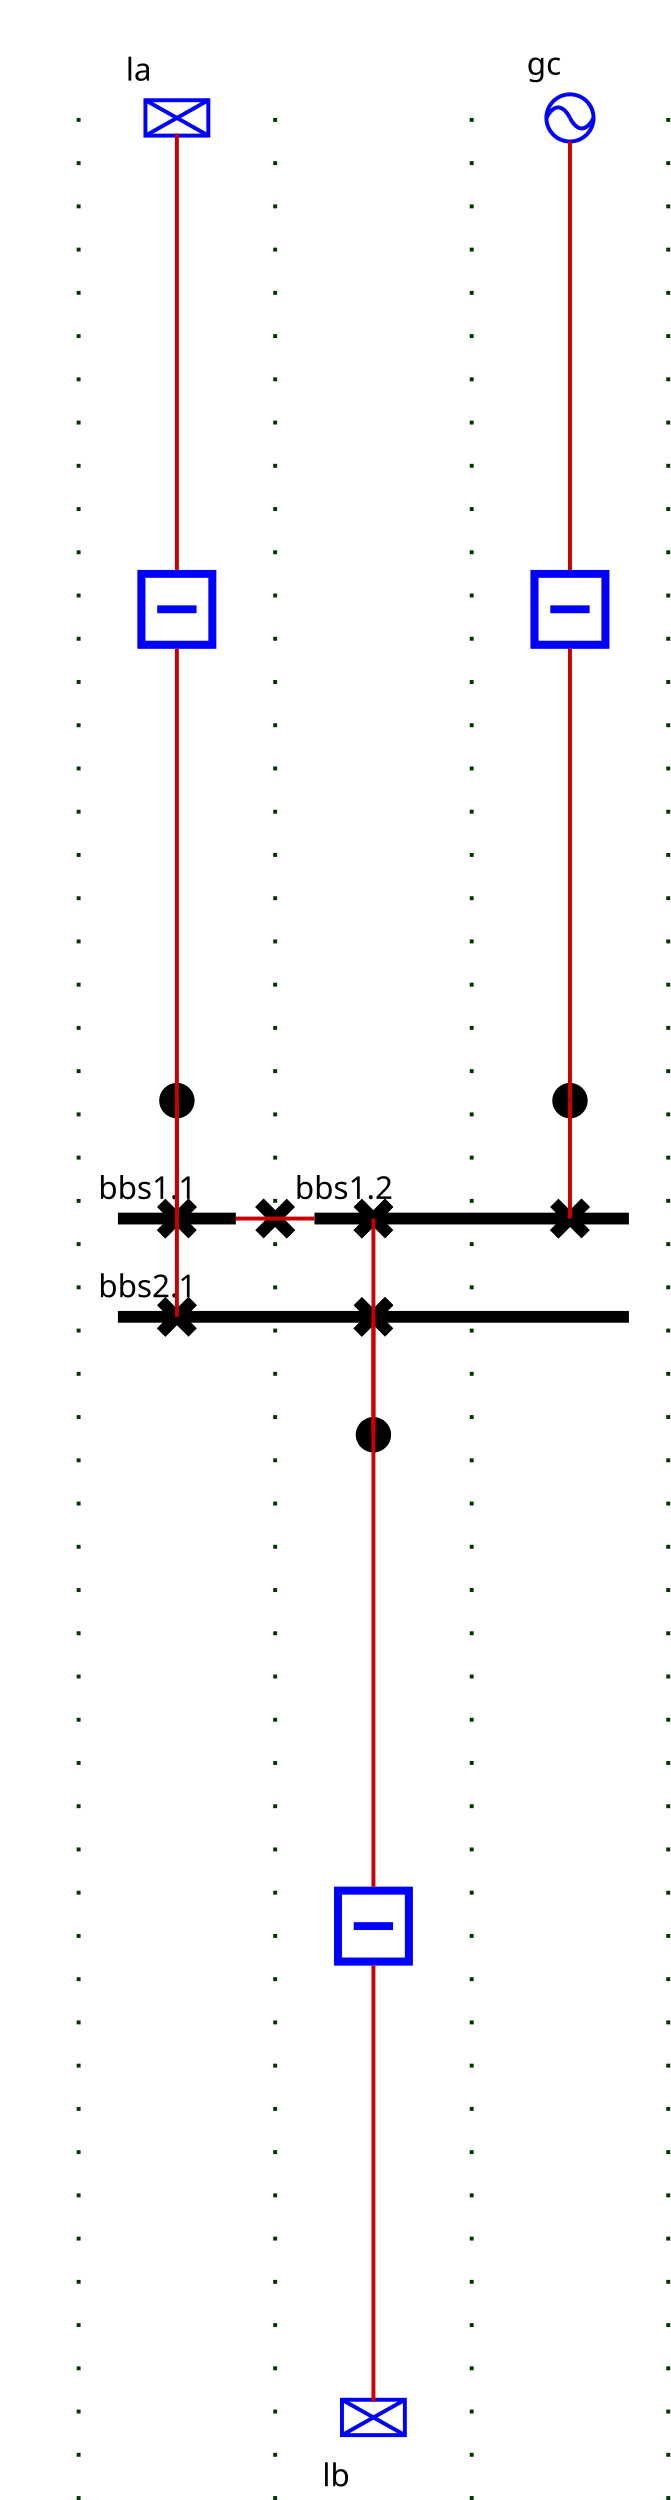
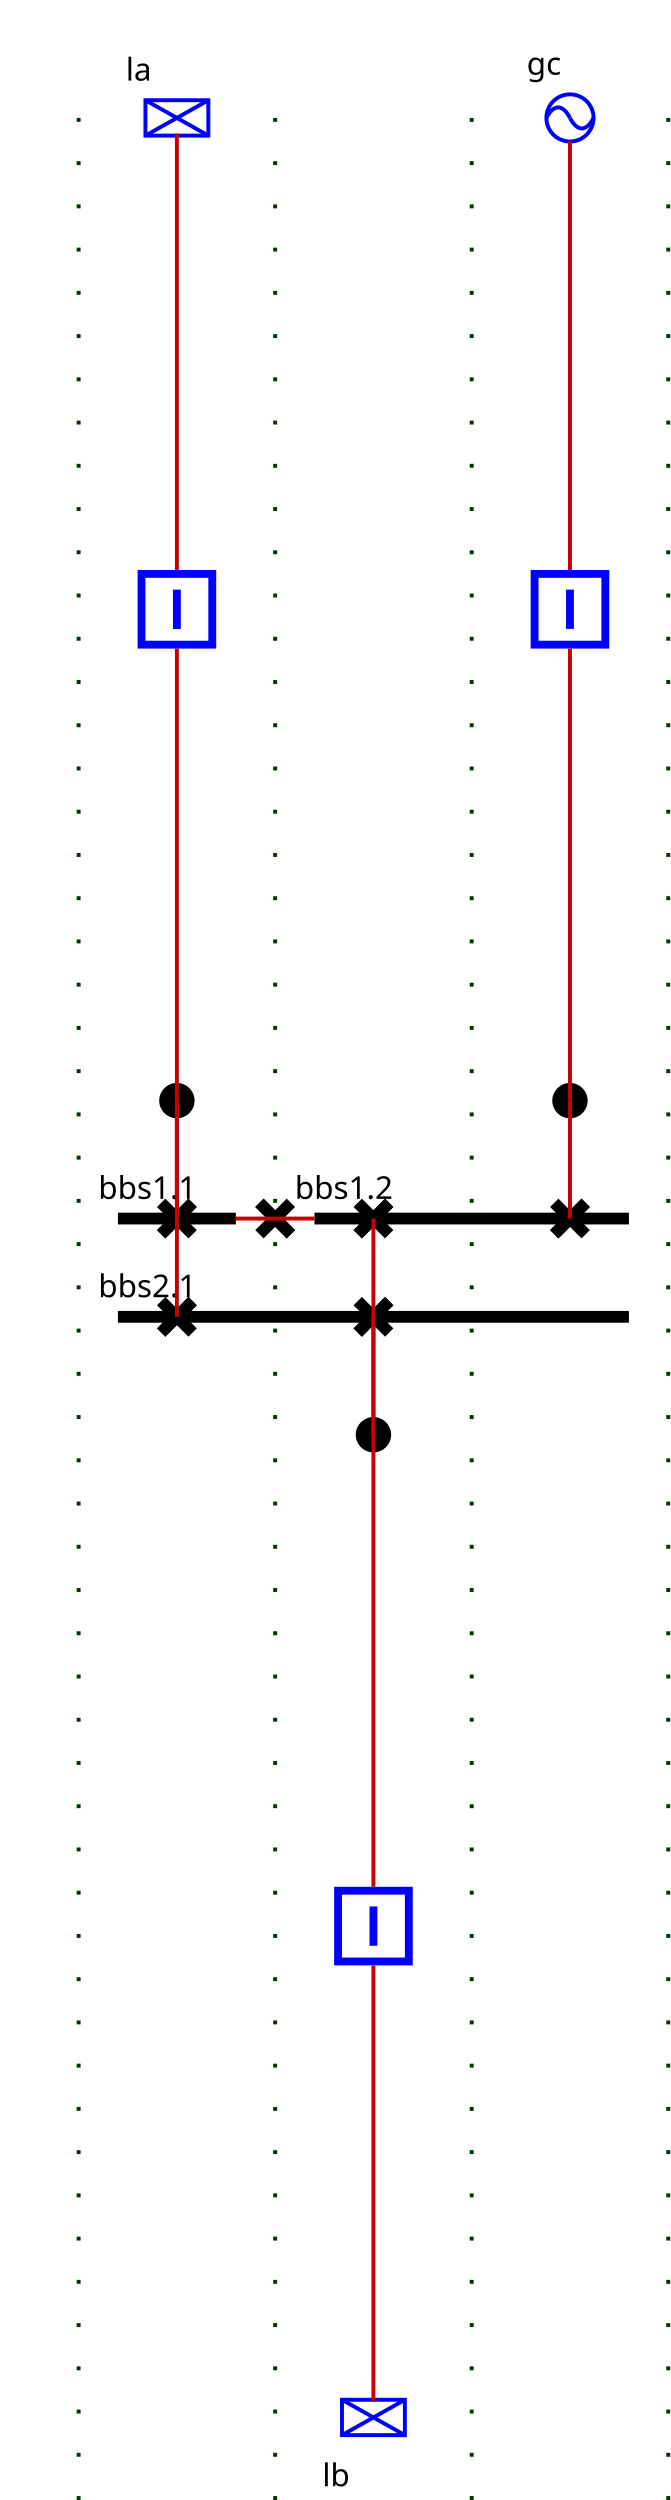
<svg xmlns="http://www.w3.org/2000/svg">
-   <g>
+   <style>.substation-diagram {fill:rgb(255,255,255);stroke-width:1;stroke:rgb(0,0,255);fill-opacity:0;}.wire {stroke:rgb(200,0,0);stroke-width:1;}.grid {stroke:rgb(0,55,0);stroke-width:1;stroke-dasharray:1,10;}.bus {stroke:rgb(0,0,0);stroke-width:3;}.component-label {fill: black;color:black;stroke:none;fill-opacity:1;} .BUSBAR_SECTION{} .BREAKER {stroke-width:2;fill-opacity:1;} .DISCONNECTOR {stroke:rgb(0,0,0);stroke-width:3;} .GENERATOR{} .LINE{} .LOAD{} .LOAD_BREAK_SWITCH{} .NODE {stroke:rgb(0,0,0);fill:rgb(0,0,0);fill-opacity:1;} .CAPACITOR{} .INDUCTOR{} .STATIC_VAR_COMPENSATOR{}#path5227 { stroke-width:0.4; stroke-linecap:butt;stroke-linejoin:miter;stroke-miterlimit:1.4;}#path5229 {stroke-width:0.4;stroke-linecap:butt;stroke-linejoin:miter;stroke-miterlimit:4;}#path5231 {stroke-width:0.4;stroke-linecap:butt;stroke-linejoin:miter;stroke-miterlimit:4;} .TWO_WINDINGS_TRANSFORMER{} .THREE_WINDINGS_TRANSFORMER{} .VSC_CONVERTER_STATION {font-size:7.431px;line-height:1.25;font-family:sans-serif;-inkscape-font-specification:'sans-serif, Normal';font-variant-ligatures:normal;font-variant-caps:normal;font-variant-numeric:normal;font-feature-settings:normal;text-align:start;letter-spacing:0px;word-spacing:0px;writing-mode:lr-tb;text-anchor:start;stroke-miterlimit:4;} .DANGLING_LINE {stroke:rgb(0,0,0);stroke-width:2;} .PHASE_SHIFT_TRANSFORMER {stroke-linecap:butt;stroke-linejoin:miter;stroke-miterlimit:4;}.ba .open { visibility: hidden;}.ba .closed { visibility: visible;}.da1 .open { visibility: hidden;}.da1 .closed { visibility: visible;}.da2 .open { visibility: hidden;}.da2 .closed { visibility: visible;}.bb .open { visibility: hidden;}.bb .closed { visibility: visible;}.db1 .open { visibility: hidden;}.db1 .closed { visibility: visible;}.db2 .open { visibility: hidden;}.db2 .closed { visibility: visible;}.ss1 .open { visibility: hidden;}.ss1 .closed { visibility: visible;}.bc .open { visibility: hidden;}.bc .closed { visibility: visible;}.dc1 .open { visibility: hidden;}.dc1 .closed { visibility: visible;}</style>
+   <g class="substation-diagram">
    <g>
-       <line y2="590.0" style="stroke:rgb(0,55,0);stroke-width:1;stroke-dasharray:1,10" x1="0.0" x2="0.0" transform="translate(20.0,50.0)" y1="-20.0" />
-       <line y2="590.0" style="stroke:rgb(0,55,0);stroke-width:1;stroke-dasharray:1,10" x1="50.0" x2="50.0" transform="translate(20.0,50.0)" y1="-20.0" />
-       <line y2="590.0" style="stroke:rgb(0,55,0);stroke-width:1;stroke-dasharray:1,10" x1="100.0" x2="100.0" transform="translate(20.0,50.0)" y1="-20.0" />
-       <line y2="590.0" style="stroke:rgb(0,55,0);stroke-width:1;stroke-dasharray:1,10" x1="150.0" x2="150.0" transform="translate(20.0,50.0)" y1="-20.0" />
+       <line y2="590.0" x1="0.0" class="grid" x2="0.0" transform="translate(20.0,50.0)" y1="-20.0" />
+       <line y2="590.0" x1="50.0" class="grid" x2="50.0" transform="translate(20.0,50.0)" y1="-20.0" />
+       <line y2="590.0" x1="100.0" class="grid" x2="100.0" transform="translate(20.0,50.0)" y1="-20.0" />
+       <line y2="590.0" x1="150.0" class="grid" x2="150.0" transform="translate(20.0,50.0)" y1="-20.0" />
    </g>
-     <g id="bbs1.1" transform="translate(30.0,310.0)">
-       <line y2="0" style="stroke:rgb(0,0,0);stroke-width:3" x1="0" x2="30.0" y1="0" />
-       <text x="-5" font-size="8" y="-5" font-family="Verdana" transform="rotate(0,0,0)">bbs1.1</text>
+     <g class="substation-diagram BUSBAR_SECTION bbs1.1" id="bbs1.1" transform="translate(30.0,310.0)">
+       <line y2="0" x1="0" class="bus" x2="30.0" y1="0" />
+       <text x="-5" font-size="8" y="-5" class="component-label" font-family="Verdana" transform="rotate(0,0,0)">bbs1.1</text>
    </g>
-     <g id="bbs1.2" transform="translate(80.0,310.0)">
-       <line y2="0" style="stroke:rgb(0,0,0);stroke-width:3" x1="0" x2="80.0" y1="0" />
-       <text x="-5" font-size="8" y="-5" font-family="Verdana" transform="rotate(0,0,0)">bbs1.2</text>
+     <g class="substation-diagram BUSBAR_SECTION bbs1.2" id="bbs1.2" transform="translate(80.0,310.0)">
+       <line y2="0" x1="0" class="bus" x2="80.0" y1="0" />
+       <text x="-5" font-size="8" y="-5" class="component-label" font-family="Verdana" transform="rotate(0,0,0)">bbs1.2</text>
    </g>
-     <g id="bbs2.1" transform="translate(30.0,335.0)">
-       <line y2="0" style="stroke:rgb(0,0,0);stroke-width:3" x1="0" x2="130.0" y1="0" />
-       <text x="-5" font-size="8" y="-5" font-family="Verdana" transform="rotate(0,0,0)">bbs2.1</text>
+     <g class="substation-diagram BUSBAR_SECTION bbs2.1" id="bbs2.1" transform="translate(30.0,335.0)">
+       <line y2="0" x1="0" class="bus" x2="130.0" y1="0" />
+       <text x="-5" font-size="8" y="-5" class="component-label" font-family="Verdana" transform="rotate(0,0,0)">bbs2.1</text>
    </g>
-     <g id="la" transform="translate(37.0,25.5)">
-       <rect style="fill:rgb(255,255,255);stroke-pxWidth:1; stroke:rgb(0,0,255)" height="9" width="16" />
-       <line y2="9" style="stroke:rgb(0,0,255);stroke-pxWidth:1" x1="0" x2="16" y1="0" />
-       <line y2="9" style="stroke:rgb(0,0,255);stroke-pxWidth:1" x1="16" x2="0" y1="0" />
-       <text x="-5" font-size="8" y="-5" font-family="Verdana" transform="rotate(0,0,0)">la</text>
+     <g class="substation-diagram LOAD la" id="la" transform="translate(37.0,25.5)">
+       <rect height="9" width="16" />
+       <line y2="9" x1="0" x2="16" y1="0" />
+       <line y2="9" x1="16" x2="0" y1="0" />
+       <text x="-5" font-size="8" y="-5" class="component-label" font-family="Verdana" transform="rotate(0,0,0)">la</text>
    </g>
-     <g id="lb" transform="translate(87.0,610.5)">
-       <rect style="fill:rgb(255,255,255);stroke-pxWidth:1; stroke:rgb(0,0,255)" height="9" width="16" />
-       <line y2="9" style="stroke:rgb(0,0,255);stroke-pxWidth:1" x1="0" x2="16" y1="0" />
-       <line y2="9" style="stroke:rgb(0,0,255);stroke-pxWidth:1" x1="16" x2="0" y1="0" />
-       <text x="-5" font-size="8" y="22" font-family="Verdana" transform="rotate(0,0,0)">lb</text>
+     <g class="substation-diagram LOAD lb" id="lb" transform="translate(87.0,610.5)">
+       <rect height="9" width="16" />
+       <line y2="9" x1="0" x2="16" y1="0" />
+       <line y2="9" x1="16" x2="0" y1="0" />
+       <text x="-5" font-size="8" y="22" class="component-label" font-family="Verdana" transform="rotate(0,0,0)">lb</text>
    </g>
-     <g id="gc" transform="translate(139.0,24.0)">
-       <circle stroke-width="1" r="6" style="fill-opacity:0" cx="6" cy="6" stroke="blue" />
-       <path fill="none" d="M6,6 A 6 20 0 0 0 0,6" stroke-width="1" stroke="blue" />
-       <path fill="none" d="M6,6 A 6 20 0 0 0 12,6" stroke-width="1" stroke="blue" />
-       <text x="-5" font-size="8" y="-5" font-family="Verdana" transform="rotate(0,0,0)">gc</text>
+     <g class="substation-diagram GENERATOR gc" id="gc" transform="translate(139.0,24.0)">
+       <circle r="6" cx="6" cy="6" />
+       <path d="M6,6 A 6 20 0 0 0 0,6" />
+       <path d="M6,6 A 6 20 0 0 0 12,6" />
+       <text x="-5" font-size="8" y="-5" class="component-label" font-family="Verdana" transform="rotate(0,0,0)">gc</text>
    </g>
-     <g id="4" transform="translate(41.0,276.0)">
-       <circle fill="black" r="4" cx="4" cy="4" stroke="black" />
+     <g class="substation-diagram NODE 4" id="4" transform="translate(41.0,276.0)">
+       <circle r="4" cx="4" cy="4" />
    </g>
-     <g id="ba" transform="translate(35.0,145.0)">
+     <g class="substation-diagram BREAKER ba" id="ba" transform="translate(35.0,145.0)">
+       <g class="closed" id="closed">
+         <rect x="1" width="18" y="1" height="18" />
+         <line y2="15" x1="10" x2="10" y1="5" />
+       </g>
+       <g class="open" id="open">
+         <rect x="1" width="18" y="1" height="18" />
+         <line y2="10" x1="5" x2="15" y1="10" />
+       </g>
+     </g>
+     <g class="substation-diagram DISCONNECTOR da1" id="da1" transform="translate(41.0,306.0)">
      <g id="closed">
-         <rect x="1" width="18" y="1" height="18" style="fill:rgb(255,255,255);stroke-width:2;stroke:rgb(0,0,255)" />
-         <line y2="15" style="stroke:rgb(0,0,255);stroke-width:2" x1="10" x2="10" y1="5" />
+         <line y2="8" x1="0" x2="8" y1="0" />
+         <line y2="8" x1="8" x2="0" y1="0" />
      </g>
      <g id="open">
-         <rect x="1" width="18" y="1" height="18" style="fill:rgb(255,255,255);stroke-width:2;stroke:rgb(0,0,255)" />
-         <line y2="10" style="stroke:rgb(0,0,255);stroke-width:2" x1="5" x2="15" y1="10" />
+         <line y2="8" x1="8" x2="0" y1="0" />
      </g>
    </g>
-     <g id="da1" transform="translate(41.0,306.0)">
+     <g class="substation-diagram DISCONNECTOR da2" id="da2" transform="translate(41.0,331.0)">
      <g id="closed">
-         <line y2="8" style="stroke:rgb(0,0,0);stroke-width:3" x1="0" x2="8" y1="0" />
-         <line y2="8" style="stroke:rgb(0,0,0);stroke-width:3" x1="8" x2="0" y1="0" />
+         <line y2="8" x1="0" x2="8" y1="0" />
+         <line y2="8" x1="8" x2="0" y1="0" />
      </g>
      <g id="open">
-         <line y2="8" style="stroke:rgb(0,0,0);stroke-width:3" x1="8" x2="0" y1="0" />
+         <line y2="8" x1="8" x2="0" y1="0" />
      </g>
    </g>
-     <g id="da2" transform="translate(41.0,331.0)">
+     <g class="substation-diagram NODE 6" id="6" transform="translate(91.0,361.0)">
+       <circle r="4" cx="4" cy="4" />
+     </g>
+     <g class="substation-diagram BREAKER bb" id="bb" transform="translate(85.0,480.0)">
+       <g class="closed" id="closed">
+         <rect x="1" width="18" y="1" height="18" />
+         <line y2="15" x1="10" x2="10" y1="5" />
+       </g>
+       <g class="open" id="open">
+         <rect x="1" width="18" y="1" height="18" />
+         <line y2="10" x1="5" x2="15" y1="10" />
+       </g>
+     </g>
+     <g class="substation-diagram DISCONNECTOR db1" id="db1" transform="translate(91.0,306.0)">
      <g id="closed">
-         <line y2="8" style="stroke:rgb(0,0,0);stroke-width:3" x1="0" x2="8" y1="0" />
-         <line y2="8" style="stroke:rgb(0,0,0);stroke-width:3" x1="8" x2="0" y1="0" />
+         <line y2="8" x1="0" x2="8" y1="0" />
+         <line y2="8" x1="8" x2="0" y1="0" />
      </g>
      <g id="open">
-         <line y2="8" style="stroke:rgb(0,0,0);stroke-width:3" x1="8" x2="0" y1="0" />
+         <line y2="8" x1="8" x2="0" y1="0" />
      </g>
    </g>
-     <g id="6" transform="translate(91.0,361.0)">
-       <circle fill="black" r="4" cx="4" cy="4" stroke="black" />
-     </g>
-     <g id="bb" transform="translate(85.0,480.0)">
+     <g class="substation-diagram DISCONNECTOR db2" id="db2" transform="translate(91.0,331.0)">
      <g id="closed">
-         <rect x="1" width="18" y="1" height="18" style="fill:rgb(255,255,255);stroke-width:2;stroke:rgb(0,0,255)" />
-         <line y2="15" style="stroke:rgb(0,0,255);stroke-width:2" x1="10" x2="10" y1="5" />
+         <line y2="8" x1="0" x2="8" y1="0" />
+         <line y2="8" x1="8" x2="0" y1="0" />
      </g>
      <g id="open">
-         <rect x="1" width="18" y="1" height="18" style="fill:rgb(255,255,255);stroke-width:2;stroke:rgb(0,0,255)" />
-         <line y2="10" style="stroke:rgb(0,0,255);stroke-width:2" x1="5" x2="15" y1="10" />
+         <line y2="8" x1="8" x2="0" y1="0" />
      </g>
    </g>
-     <g id="db1" transform="translate(91.0,306.0)">
+     <g class="substation-diagram DISCONNECTOR ss1" id="ss1" transform="matrix(0.0,1.0,-1.0,0.0,74.0,306.0)">
      <g id="closed">
-         <line y2="8" style="stroke:rgb(0,0,0);stroke-width:3" x1="0" x2="8" y1="0" />
-         <line y2="8" style="stroke:rgb(0,0,0);stroke-width:3" x1="8" x2="0" y1="0" />
+         <line y2="8" x1="0" x2="8" y1="0" />
+         <line y2="8" x1="8" x2="0" y1="0" />
      </g>
      <g id="open">
-         <line y2="8" style="stroke:rgb(0,0,0);stroke-width:3" x1="8" x2="0" y1="0" />
+         <line y2="8" x1="8" x2="0" y1="0" />
      </g>
    </g>
-     <g id="db2" transform="translate(91.0,331.0)">
+     <g class="substation-diagram BREAKER bc" id="bc" transform="translate(135.0,145.0)">
+       <g class="closed" id="closed">
+         <rect x="1" width="18" y="1" height="18" />
+         <line y2="15" x1="10" x2="10" y1="5" />
+       </g>
+       <g class="open" id="open">
+         <rect x="1" width="18" y="1" height="18" />
+         <line y2="10" x1="5" x2="15" y1="10" />
+       </g>
+     </g>
+     <g class="substation-diagram DISCONNECTOR dc1" id="dc1" transform="translate(141.0,306.0)">
      <g id="closed">
-         <line y2="8" style="stroke:rgb(0,0,0);stroke-width:3" x1="0" x2="8" y1="0" />
-         <line y2="8" style="stroke:rgb(0,0,0);stroke-width:3" x1="8" x2="0" y1="0" />
+         <line y2="8" x1="0" x2="8" y1="0" />
+         <line y2="8" x1="8" x2="0" y1="0" />
      </g>
      <g id="open">
-         <line y2="8" style="stroke:rgb(0,0,0);stroke-width:3" x1="8" x2="0" y1="0" />
+         <line y2="8" x1="8" x2="0" y1="0" />
      </g>
    </g>
-     <g id="ss1" transform="matrix(0.0,1.0,-1.0,0.0,74.0,306.0)">
-       <g id="closed">
-         <line y2="8" style="stroke:rgb(0,0,0);stroke-width:3" x1="0" x2="8" y1="0" />
-         <line y2="8" style="stroke:rgb(0,0,0);stroke-width:3" x1="8" x2="0" y1="0" />
-       </g>
-       <g id="open">
-         <line y2="8" style="stroke:rgb(0,0,0);stroke-width:3" x1="8" x2="0" y1="0" />
-       </g>
+     <g class="substation-diagram NODE dc1Fictif" id="dc1Fictif" transform="translate(141.0,276.0)">
+       <circle r="4" cx="4" cy="4" />
    </g>
-     <g id="bc" transform="translate(135.0,145.0)">
-       <g id="closed">
-         <rect x="1" width="18" y="1" height="18" style="fill:rgb(255,255,255);stroke-width:2;stroke:rgb(0,0,255)" />
-         <line y2="15" style="stroke:rgb(0,0,255);stroke-width:2" x1="10" x2="10" y1="5" />
-       </g>
-       <g id="open">
-         <rect x="1" width="18" y="1" height="18" style="fill:rgb(255,255,255);stroke-width:2;stroke:rgb(0,0,255)" />
-         <line y2="10" style="stroke:rgb(0,0,255);stroke-width:2" x1="5" x2="15" y1="10" />
-       </g>
-     </g>
-     <g id="dc1" transform="translate(141.0,306.0)">
-       <g id="closed">
-         <line y2="8" style="stroke:rgb(0,0,0);stroke-width:3" x1="0" x2="8" y1="0" />
-         <line y2="8" style="stroke:rgb(0,0,0);stroke-width:3" x1="8" x2="0" y1="0" />
-       </g>
-       <g id="open">
-         <line y2="8" style="stroke:rgb(0,0,0);stroke-width:3" x1="8" x2="0" y1="0" />
-       </g>
-     </g>
-     <g id="dc1Fictif" transform="translate(141.0,276.0)">
-       <circle fill="black" r="4" cx="4" cy="4" stroke="black" />
-     </g>
-     <polyline fill="none" id="Wire0" style="stroke:rgb(200,0,0);stroke-width:1" points="45.0,34.0 45.0,145.0" />
-     <polyline fill="none" id="Wire1" style="stroke:rgb(200,0,0);stroke-width:1" points="45.0,165.0 45.0,280.0" />
-     <polyline fill="none" id="Wire2" style="stroke:rgb(200,0,0);stroke-width:1" points="45.0,280.0 45.0,310.0" />
-     <polyline fill="none" id="Wire3" style="stroke:rgb(200,0,0);stroke-width:1" points="45.0,310.0 45.0,310.0" />
-     <polyline fill="none" id="Wire4" style="stroke:rgb(200,0,0);stroke-width:1" points="45.0,280.0 45.0,335.0" />
-     <polyline fill="none" id="Wire5" style="stroke:rgb(200,0,0);stroke-width:1" points="45.0,335.0 45.0,335.0" />
-     <polyline fill="none" id="Wire6" style="stroke:rgb(200,0,0);stroke-width:1" points="95.0,611.0 95.0,500.0" />
-     <polyline fill="none" id="Wire7" style="stroke:rgb(200,0,0);stroke-width:1" points="95.0,480.0 95.0,365.0" />
-     <polyline fill="none" id="Wire8" style="stroke:rgb(200,0,0);stroke-width:1" points="95.0,365.0 95.0,310.0" />
-     <polyline fill="none" id="Wire9" style="stroke:rgb(200,0,0);stroke-width:1" points="95.0,310.0 95.0,310.0" />
-     <polyline fill="none" id="Wire10" style="stroke:rgb(200,0,0);stroke-width:1" points="95.0,365.0 95.0,335.0" />
-     <polyline fill="none" id="Wire11" style="stroke:rgb(200,0,0);stroke-width:1" points="95.0,335.0 95.0,335.0" />
-     <polyline fill="none" id="Wire12" style="stroke:rgb(200,0,0);stroke-width:1" points="80.0,310.0 70.0,310.0" />
-     <polyline fill="none" id="Wire13" style="stroke:rgb(200,0,0);stroke-width:1" points="70.0,310.0 60.0,310.0" />
-     <polyline fill="none" id="Wire14" style="stroke:rgb(200,0,0);stroke-width:1" points="145.0,36.0 145.0,145.0" />
-     <polyline fill="none" id="Wire15" style="stroke:rgb(200,0,0);stroke-width:1" points="145.0,310.0 145.0,310.0" />
-     <polyline fill="none" id="Wire16" style="stroke:rgb(200,0,0);stroke-width:1" points="145.0,165.0 145.0,280.0" />
-     <polyline fill="none" id="Wire17" style="stroke:rgb(200,0,0);stroke-width:1" points="145.0,310.0 145.0,280.0" />
+     <polyline class="wire" points="45.0,34.0 45.0,145.0" id="Wire0" />
+     <polyline class="wire" points="45.0,165.0 45.0,280.0" id="Wire1" />
+     <polyline class="wire" points="45.0,280.0 45.0,310.0" id="Wire2" />
+     <polyline class="wire" points="45.0,310.0 45.0,310.0" id="Wire3" />
+     <polyline class="wire" points="45.0,280.0 45.0,335.0" id="Wire4" />
+     <polyline class="wire" points="45.0,335.0 45.0,335.0" id="Wire5" />
+     <polyline class="wire" points="95.0,611.0 95.0,500.0" id="Wire6" />
+     <polyline class="wire" points="95.0,480.0 95.0,365.0" id="Wire7" />
+     <polyline class="wire" points="95.0,365.0 95.0,310.0" id="Wire8" />
+     <polyline class="wire" points="95.0,310.0 95.0,310.0" id="Wire9" />
+     <polyline class="wire" points="95.0,365.0 95.0,335.0" id="Wire10" />
+     <polyline class="wire" points="95.0,335.0 95.0,335.0" id="Wire11" />
+     <polyline class="wire" points="80.0,310.0 70.0,310.0" id="Wire12" />
+     <polyline class="wire" points="70.0,310.0 60.0,310.0" id="Wire13" />
+     <polyline class="wire" points="145.0,36.0 145.0,145.0" id="Wire14" />
+     <polyline class="wire" points="145.0,310.0 145.0,310.0" id="Wire15" />
+     <polyline class="wire" points="145.0,165.0 145.0,280.0" id="Wire16" />
+     <polyline class="wire" points="145.0,310.0 145.0,280.0" id="Wire17" />
  </g>
</svg>
